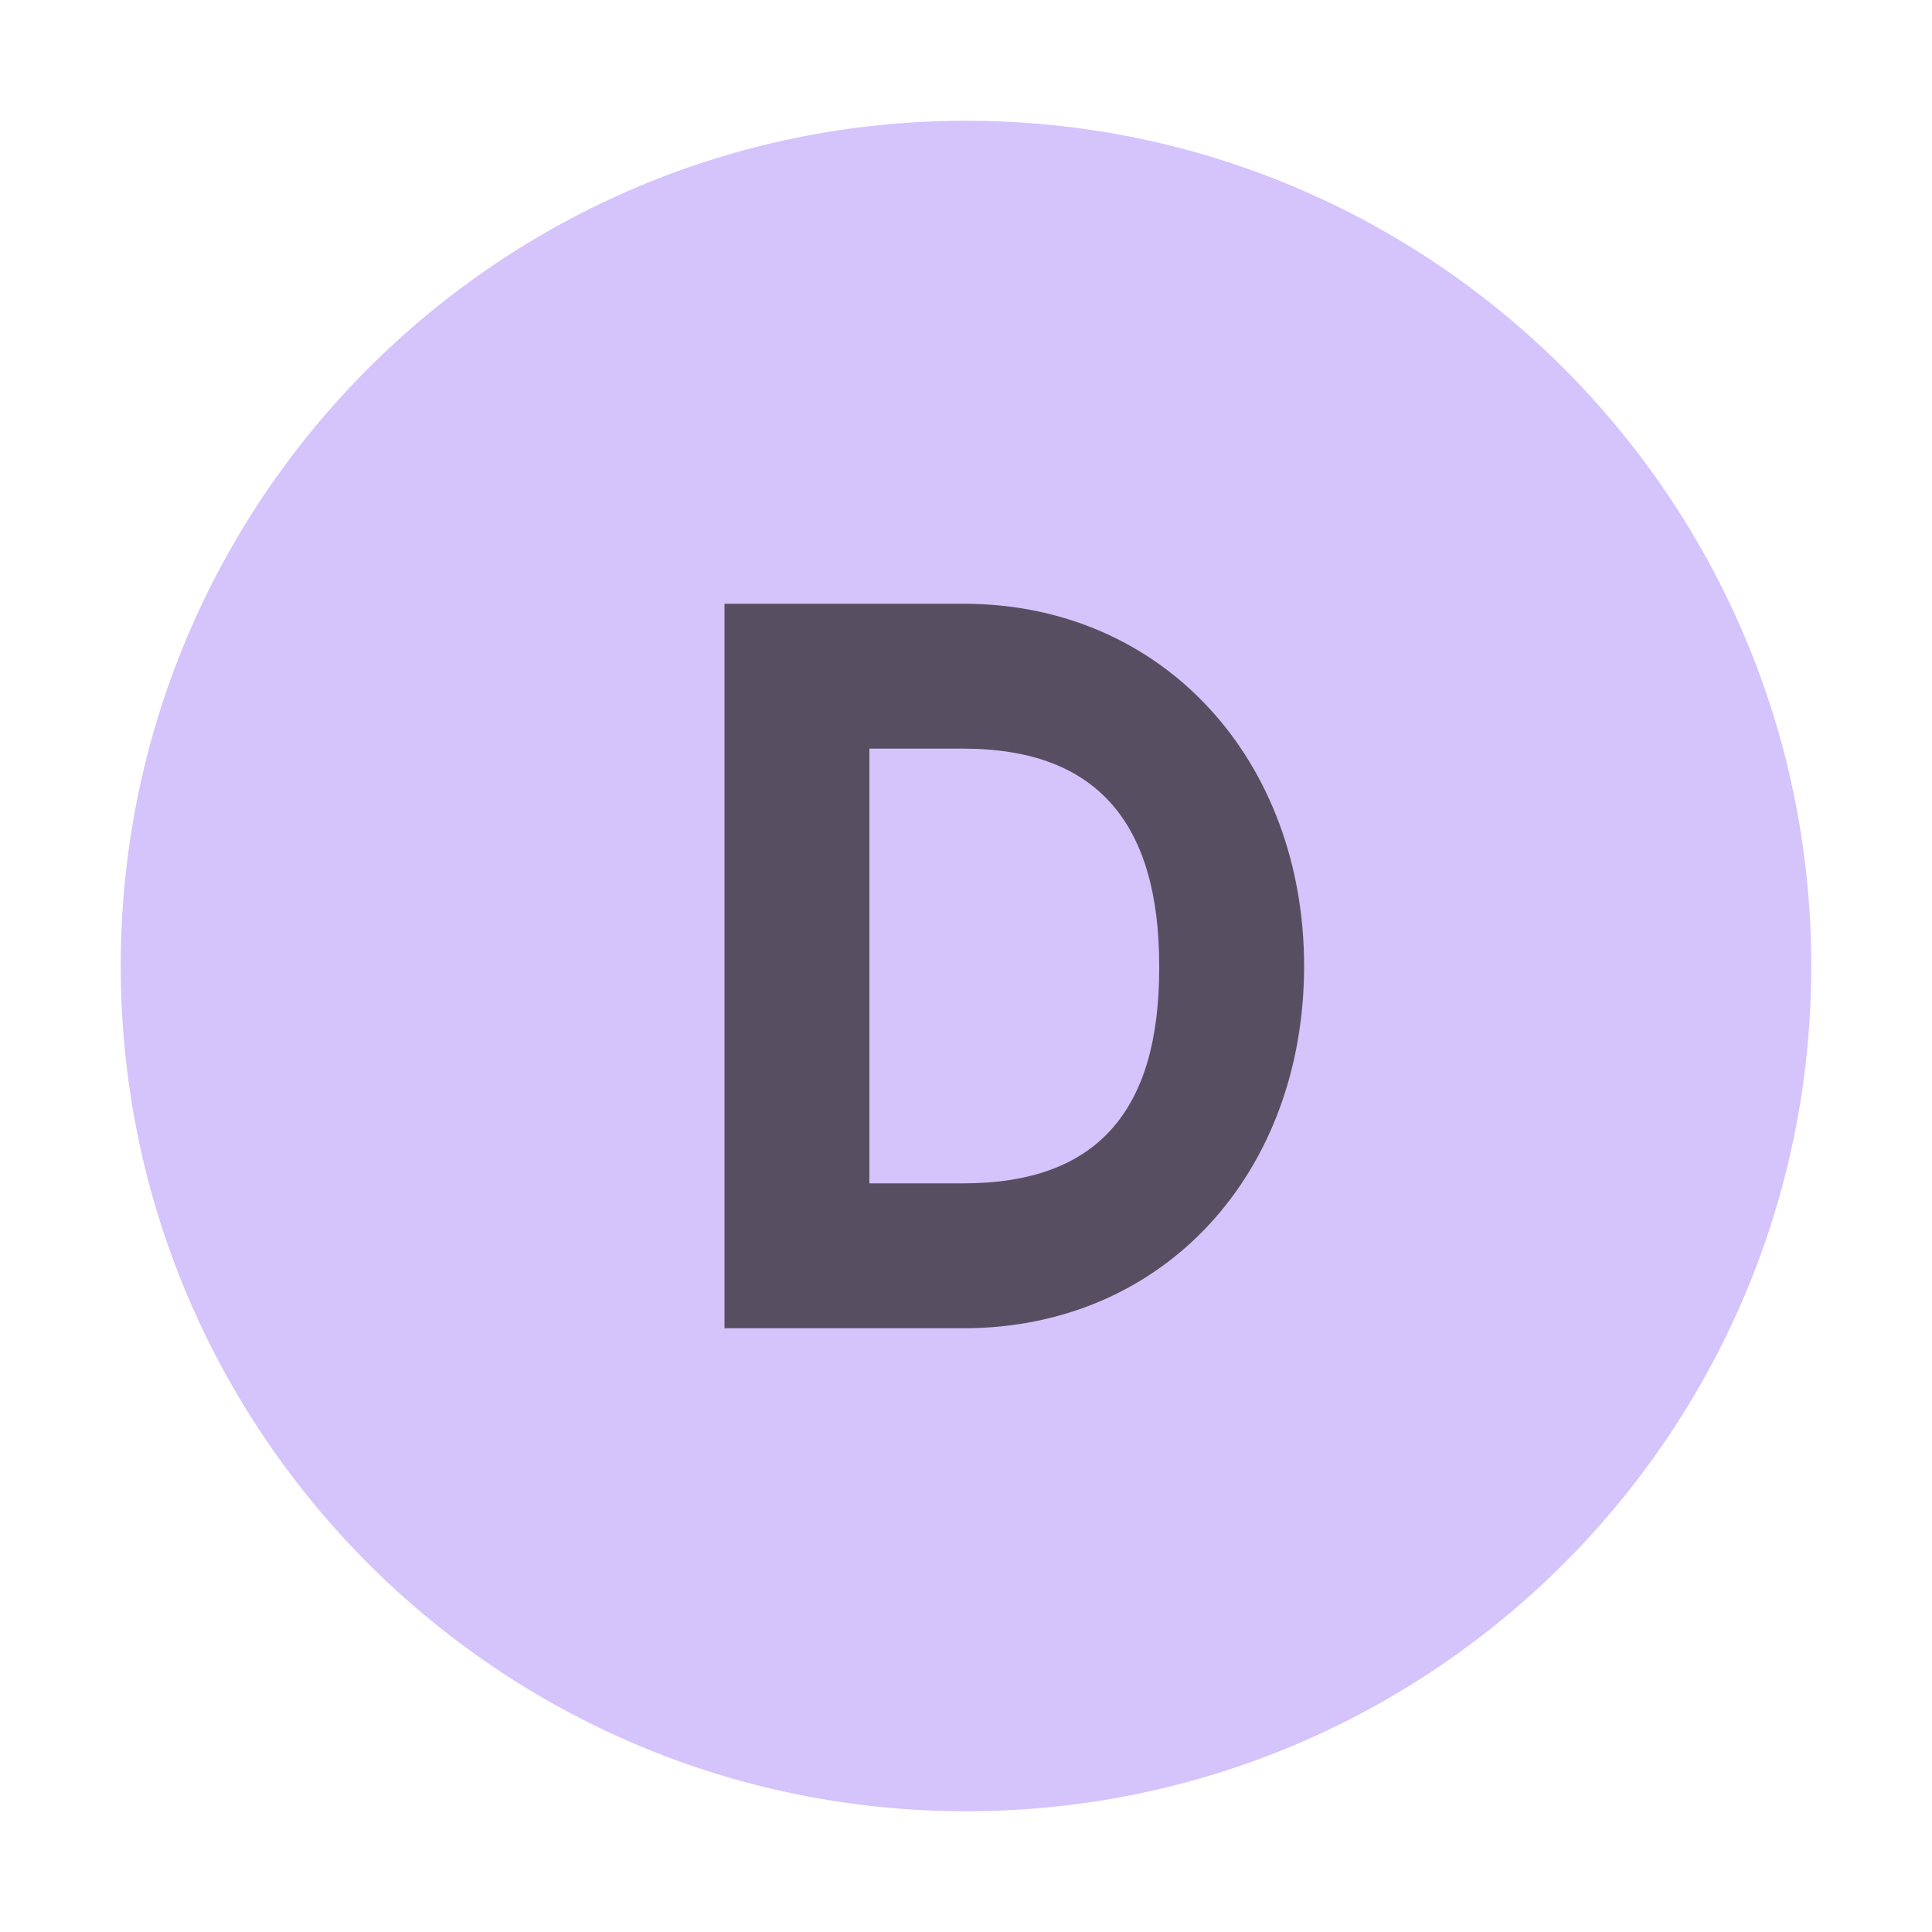
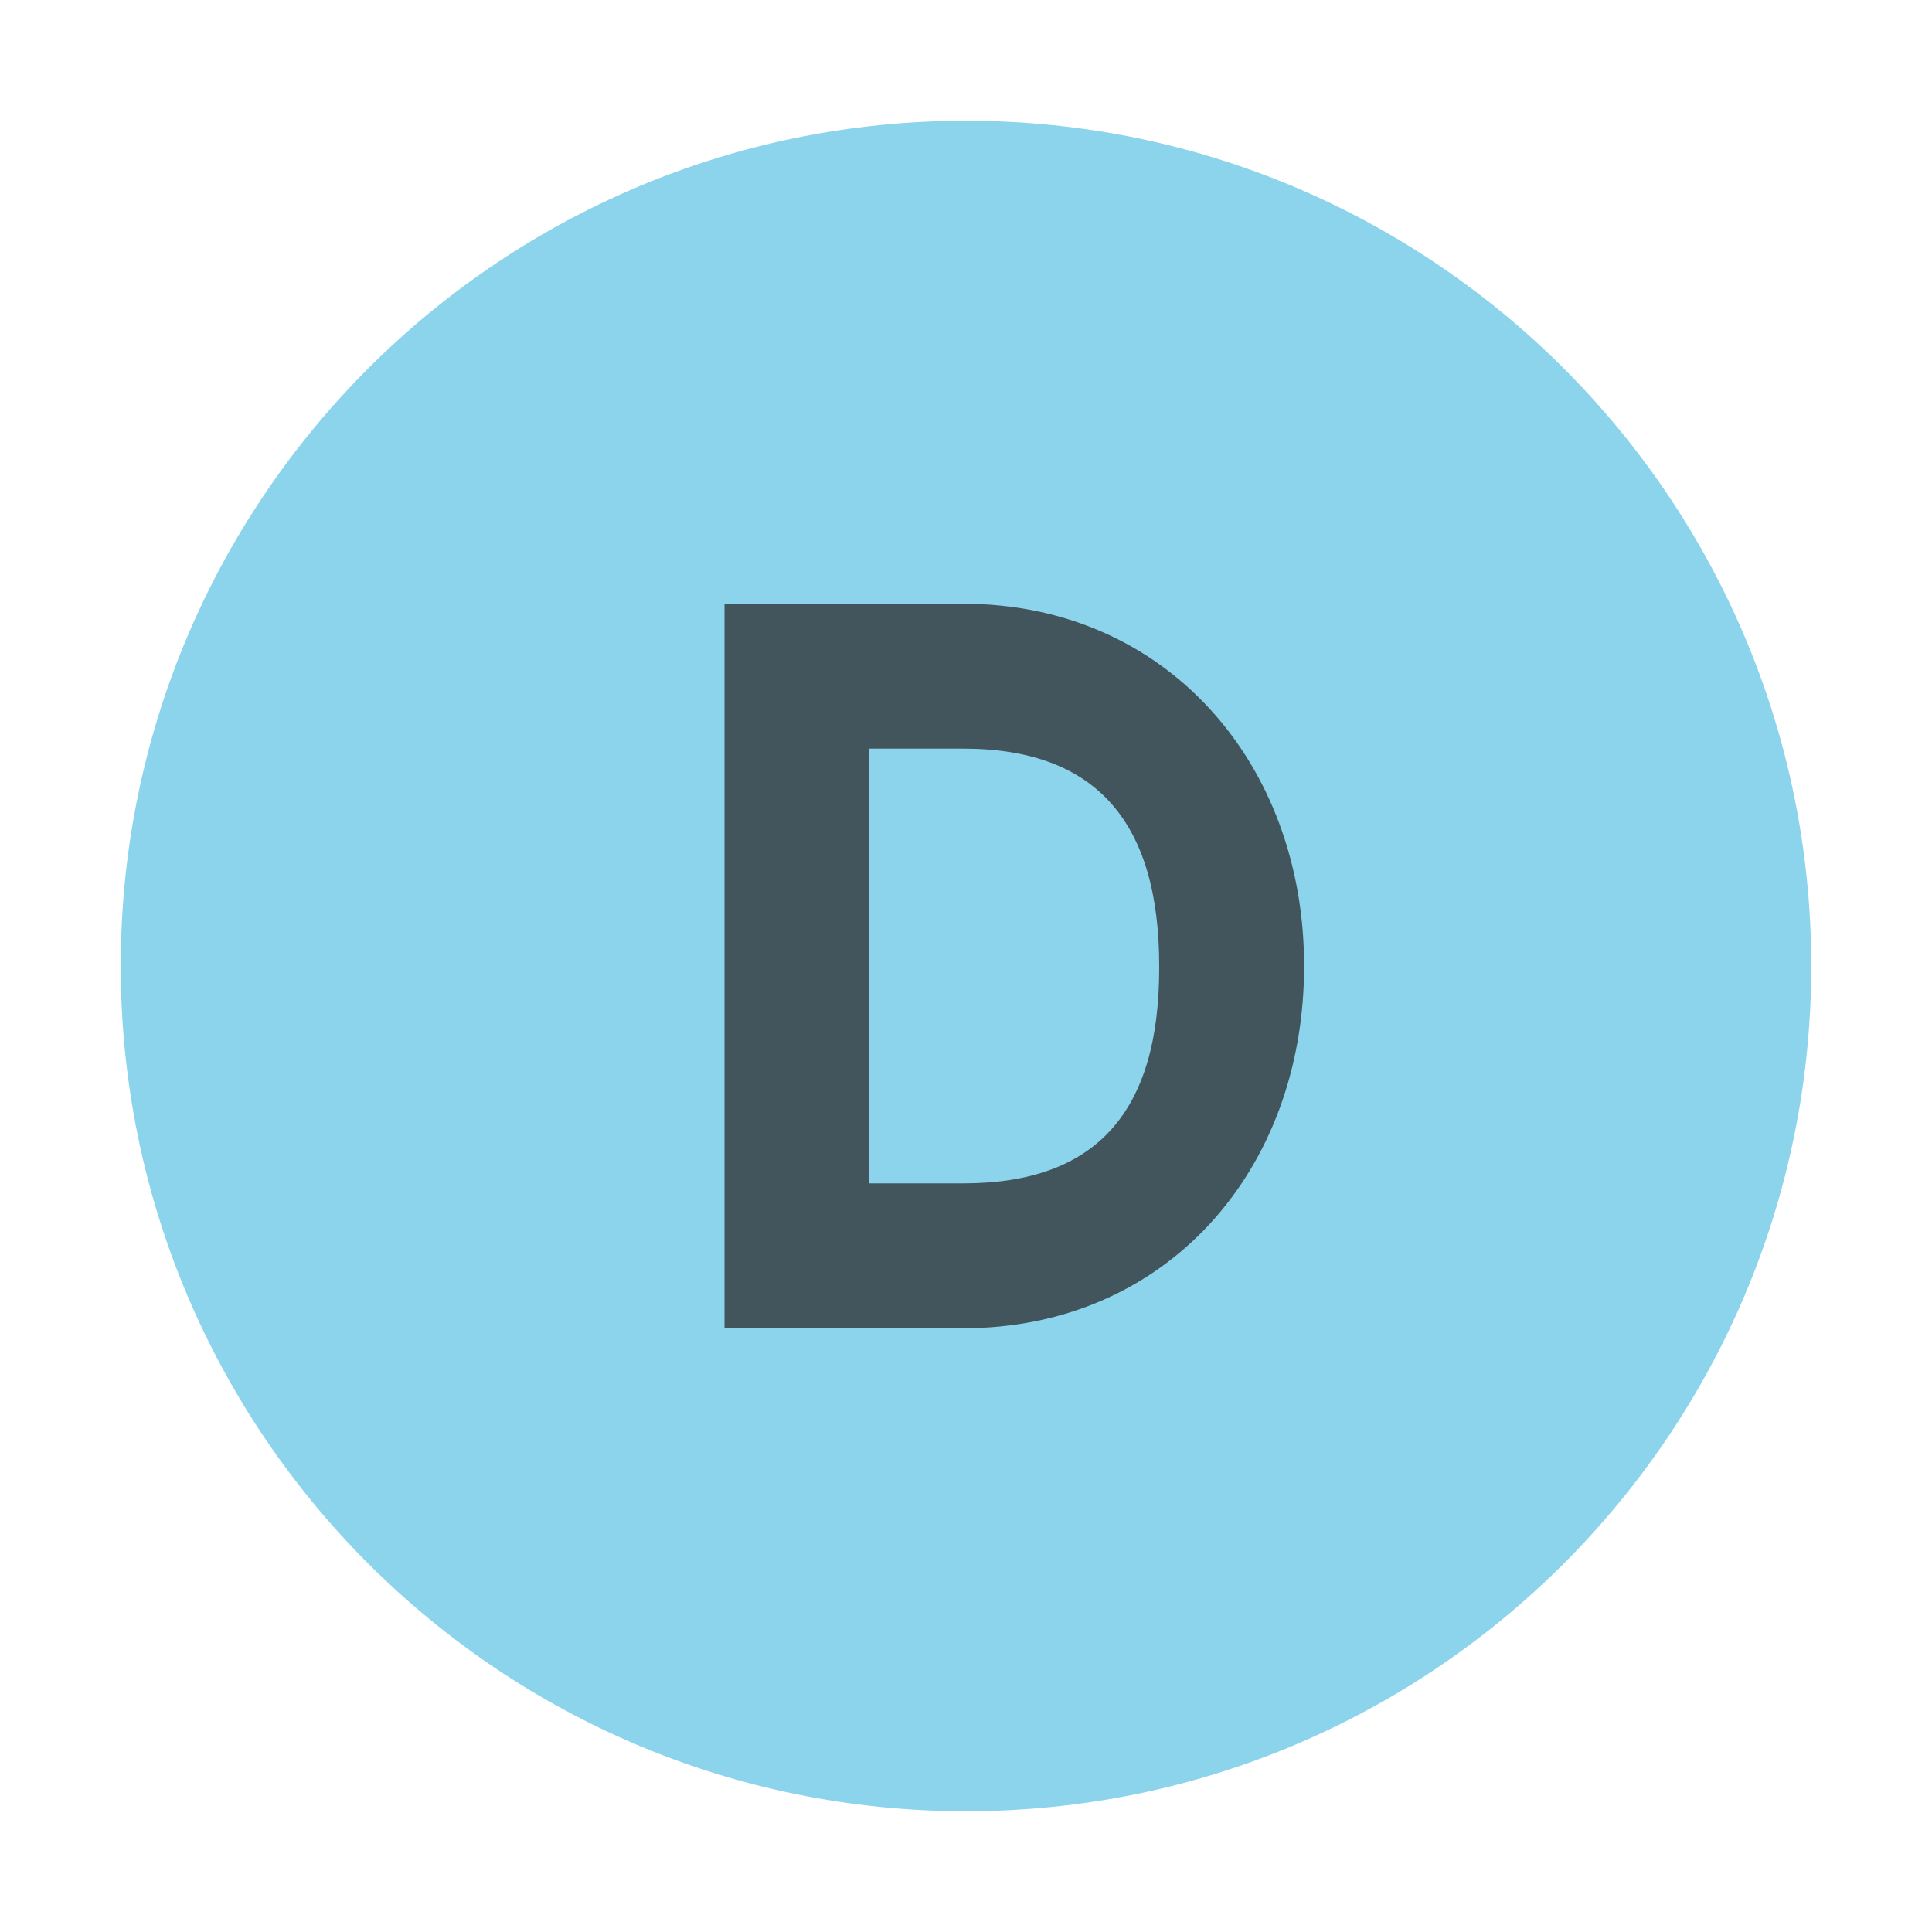
<svg xmlns="http://www.w3.org/2000/svg" width="16" height="16" viewBox="0 0 16 16">
  <g fill="none" fill-rule="evenodd">
-     <path fill="#B99BF8" fill-opacity=".6" d="M15,8 C15,11.866 11.866,15 8,15 C4.134,15 1,11.866 1,8 C1,4.134 4.134,1 8,1 C11.866,1 15,4.134 15,8" />
+     <path fill="#40B6E0" fill-opacity=".6" d="M15,8 C15,11.866 11.866,15 8,15 C4.134,15 1,11.866 1,8 C1,4.134 4.134,1 8,1 C11.866,1 15,4.134 15,8" />
    <path fill="#231F20" fill-opacity=".7" d="M1,1 L1,4 L1.649,4 C2.578,4 3,3.493 3,2.515 L3,2.5 C3,1.522 2.578,1 1.649,1 L1,1 Z M0,0 L1.649,0 C3.04,0 4,1.093 4,2.5 C4,3.921 3.04,5 1.649,5 L0,5 L0,0 Z" transform="translate(6 5) scale(1.2)" />
  </g>
</svg>
